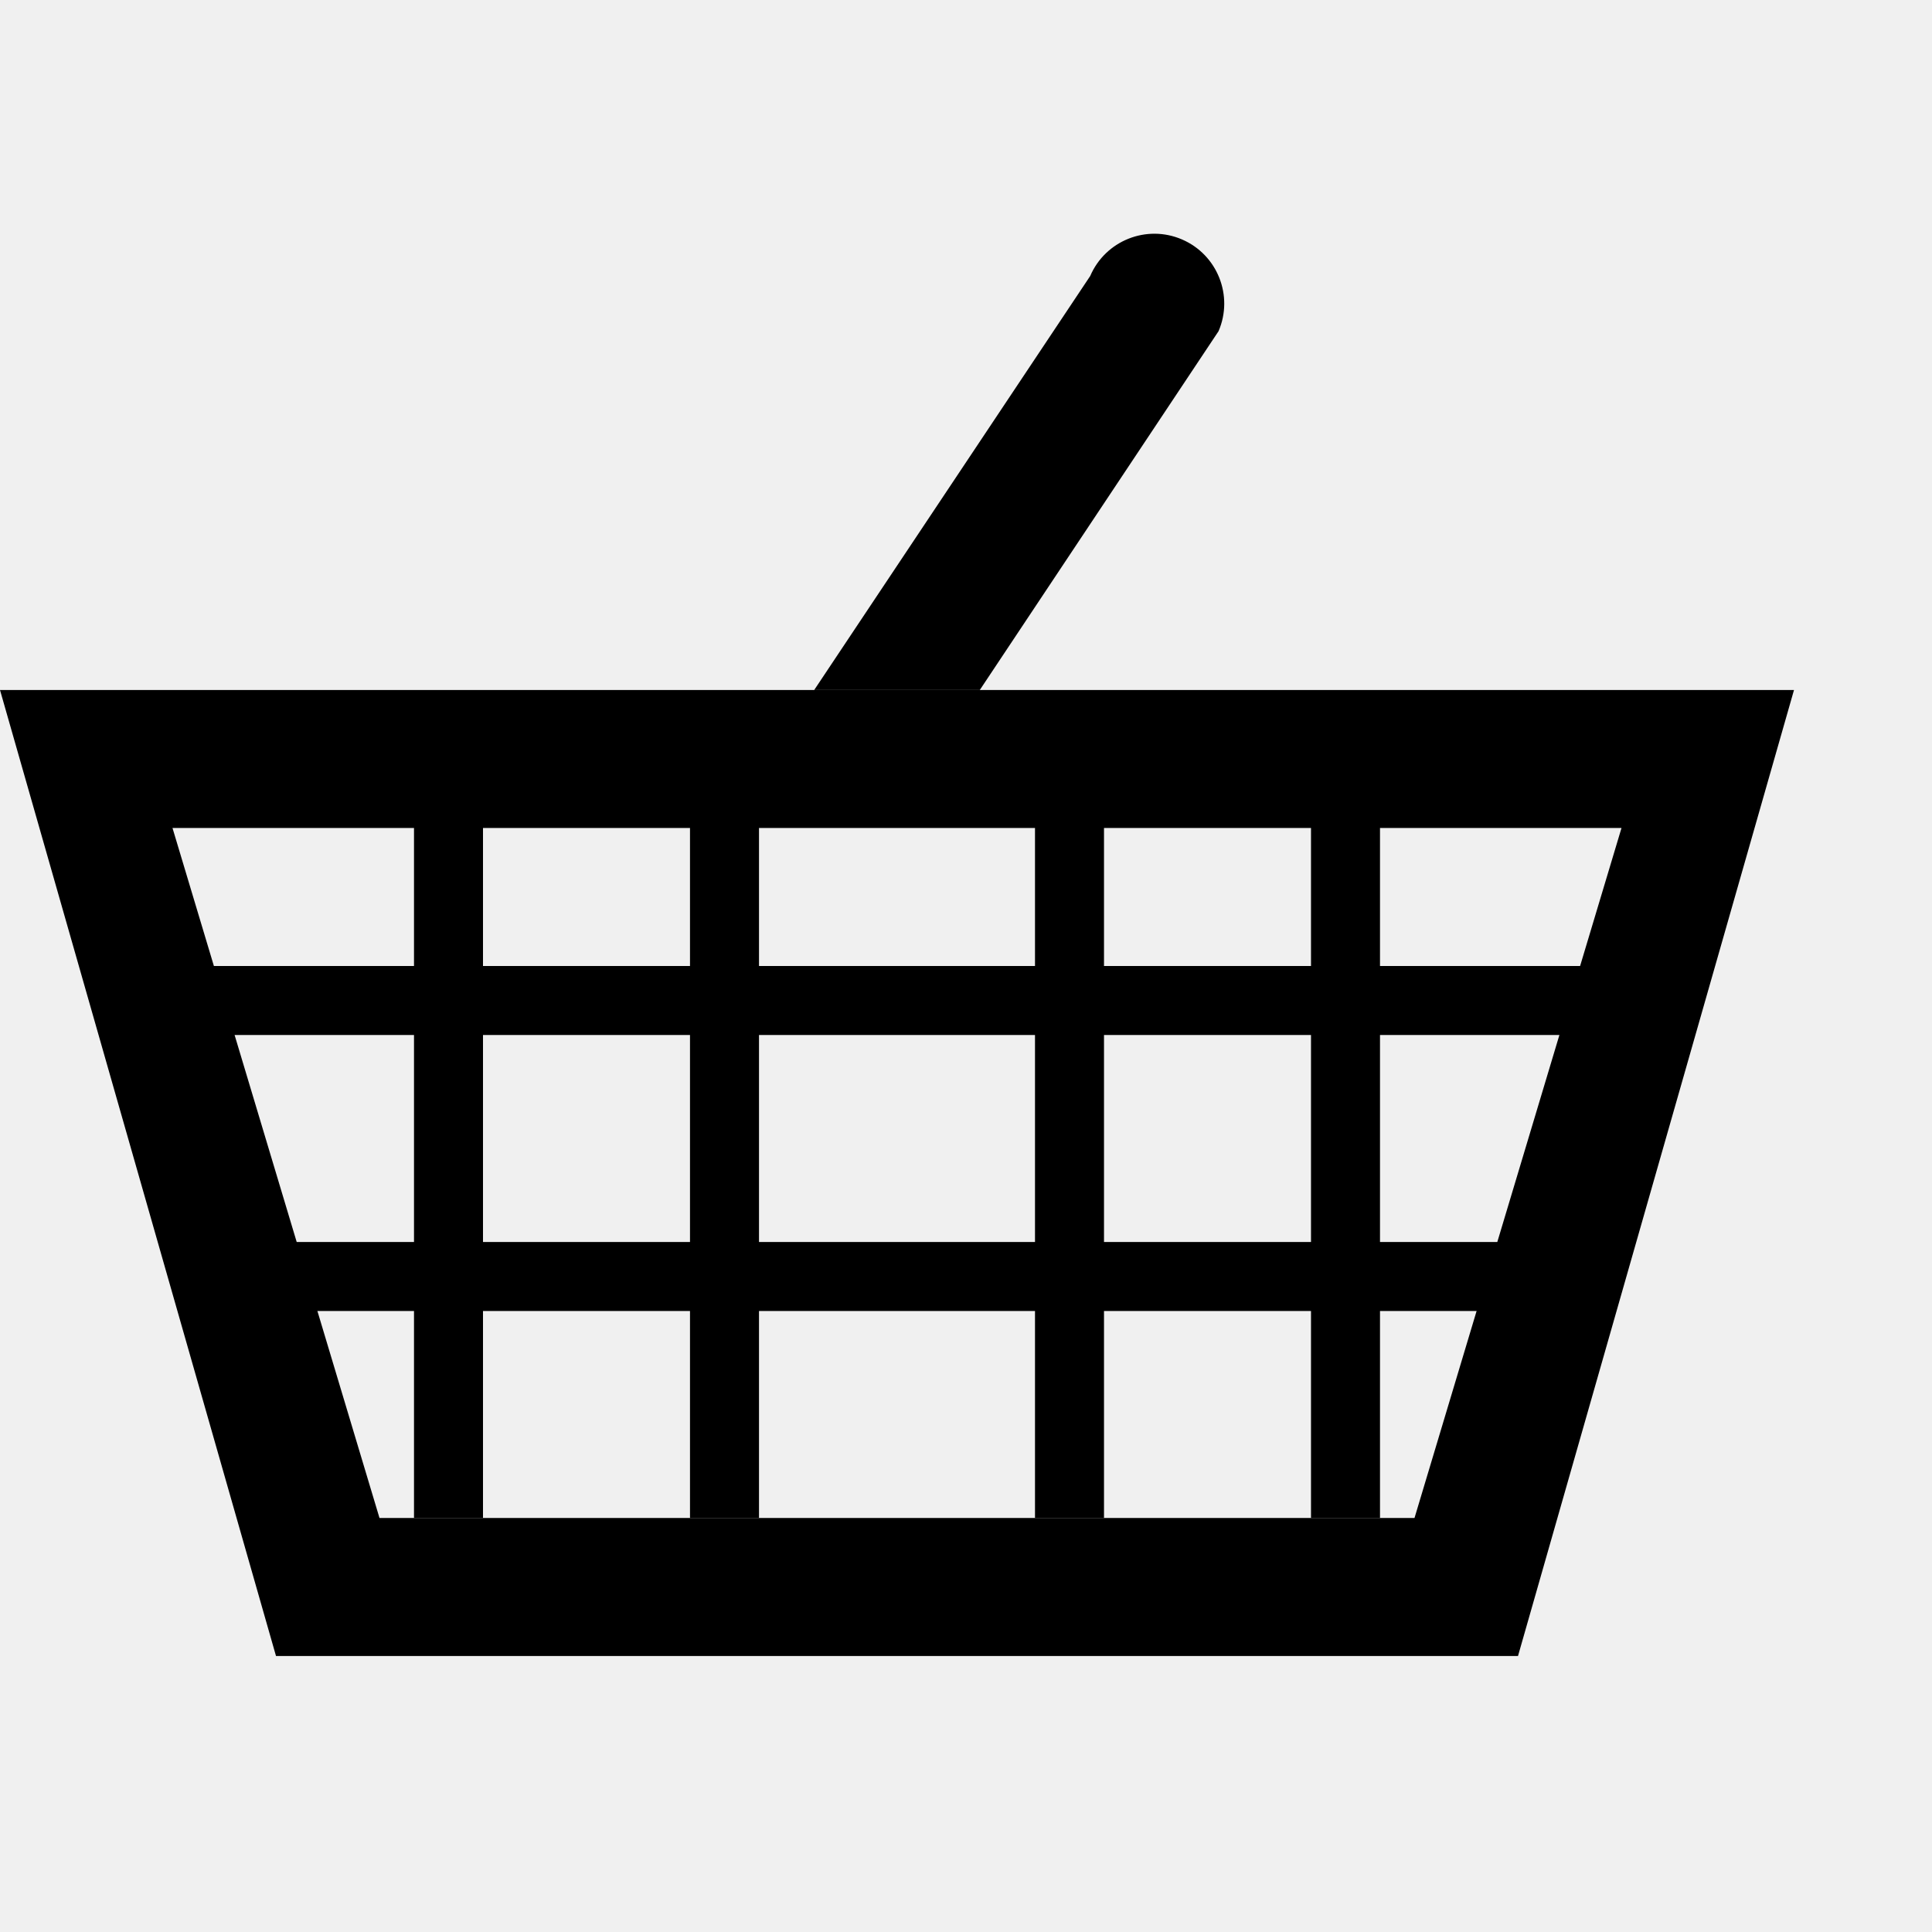
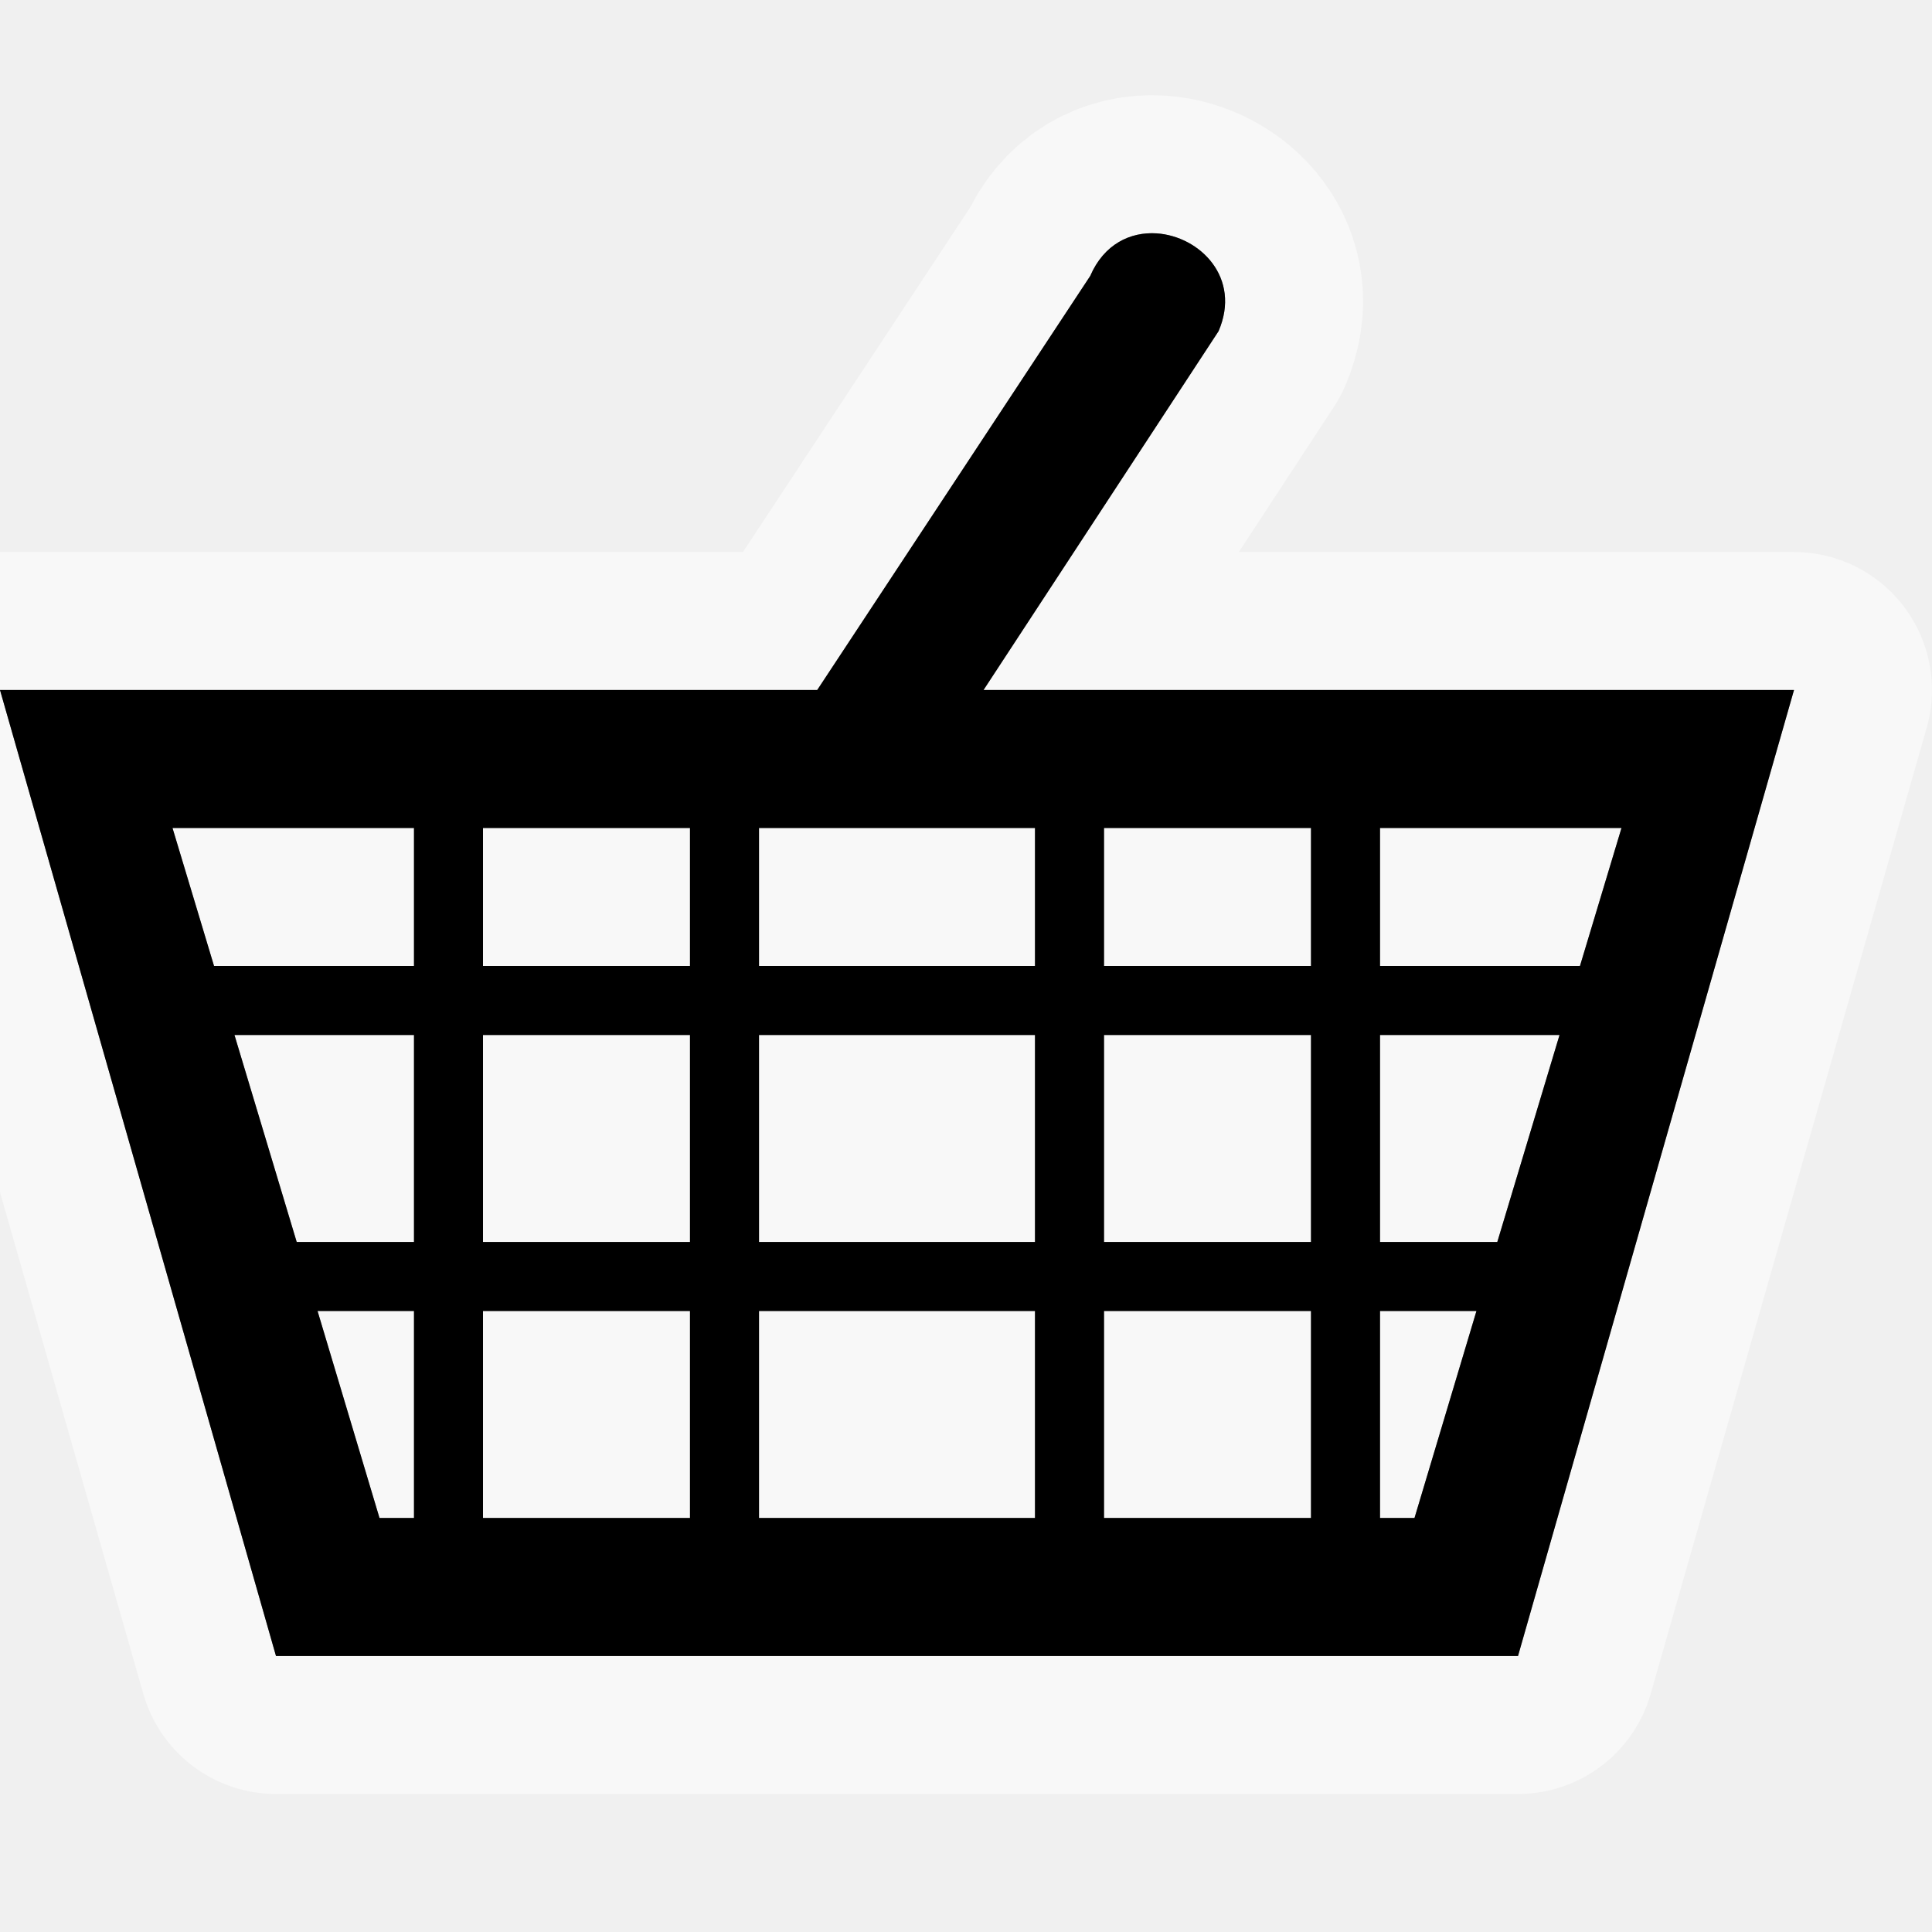
<svg xmlns="http://www.w3.org/2000/svg" version="1.1" id="svg2" viewBox="0 0 14 14" height="14" width="14">
  <defs id="defs22" />
+   <path id="path10646" d="M 8.381 1.691 C 8.192 1.679 8 1.768 7.9 2 L 5.922 5 L 0 5 L 2 12 L 11 12 L 13 5 L 7.127 5 L 8.83 2.4 C 8.997 2.013 8.695 1.712 8.381 1.691 z M 1.25 6 L 3 6 L 3 7 L 1.551 7 L 1.25 6 z M 3.5 6 L 5 6 L 5 7 L 3.5 7 L 3.5 6 z M 5.5 6 L 7.5 6 L 7.5 7 L 5.5 7 L 5.5 6 z M 8 6 L 9.5 6 L 9.5 7 L 8 7 L 8 6 z M 10 6 L 11.75 6 L 11.449 7 L 10 7 L 10 6 z M 1.699 7.5 L 3 7.5 L 3 9 L 2.15 9 L 1.699 7.5 z M 3.5 7.5 L 5 7.5 L 5 9 L 3.5 9 L 3.5 7.5 z M 5.5 7.5 L 7.5 7.5 L 7.5 9 L 5.5 9 L 5.5 7.5 z M 8 7.5 L 9.5 7.5 L 9.5 9 L 8 9 L 8 7.5 z M 10 7.5 L 11.301 7.5 L 10.85 9 L 10 9 L 10 7.5 z M 2.301 9.5 L 3 9.5 L 3 11 L 2.75 11 L 2.301 9.5 z M 3.5 9.5 L 5 9.5 L 5 11 L 3.5 11 L 3.5 9.5 z M 5.5 9.5 L 7.5 9.5 L 7.5 11 L 5.5 11 L 5.5 9.5 z M 8 9.5 L 9.5 9.5 L 9.5 11 L 8 11 L 8 9.5 z M 10 9.5 L 10.699 9.5 L 10.25 11 L 10 11 L 10 9.5 z " style="stroke:#ffffff;stroke-opacity:0.502;stroke-linejoin:round;stroke-linecap:round;stroke-width:2;stroke-miterlimit:4;stroke-dasharray:none" />
  <rect width="14" height="14" x="0" y="0" id="canvas" style="fill:none;stroke:none;visibility:hidden" />
-   <g transform="translate(0,1)" id="hbars">
-     <rect id="rect5" height="0.5" width="11" y="6" x="1" />
-     <rect id="rect7" height="0.5" width="9.5" y="8" x="2" />
-   </g>
-   <g transform="translate(0,1)" id="vbars">
-     <rect id="rect10" height="5.5" width="0.5" y="4.5" x="3" />
-     <rect id="rect12" height="5.5" width="0.5" y="4.5" x="5" />
-     <rect id="rect14" height="5.5" width="0.5" y="4.5" x="7.5" />
-     <rect id="rect16" height="5.5" width="0.5" y="4.5" x="9.5" />
-   </g>
-   <path d="m 5.9,5 2,-3 A 0.506,0.506 0 0 1 8.83,2.4 L 7.1,5 Z" id="handle" />
-   <path style="fill-rule:evenodd" d="m 0,5 13,0 -2,7 -9,0 z m 1.25,1 10.5,0 -1.5,5 -7.5,0 z" id="body" />
+   <path d="M 8.381 1.691 C 8.192 1.679 8 1.768 7.9 2 L 5.922 5 L 0 5 L 2 12 L 11 12 L 13 5 L 7.127 5 L 8.83 2.4 C 8.997 2.013 8.695 1.712 8.381 1.691 z M 1.25 6 L 3 6 L 3 7 L 1.551 7 L 1.25 6 z M 3.5 6 L 5 6 L 5 7 L 3.5 7 L 3.5 6 z M 5.5 6 L 7.5 6 L 7.5 7 L 5.5 7 L 5.5 6 z M 8 6 L 9.5 6 L 9.5 7 L 8 7 L 8 6 z M 10 6 L 11.75 6 L 11.449 7 L 10 7 L 10 6 z M 1.699 7.5 L 3 7.5 L 3 9 L 2.15 9 L 1.699 7.5 z M 3.5 7.5 L 5 7.5 L 5 9 L 3.5 9 L 3.5 7.5 z M 5.5 7.5 L 7.5 7.5 L 7.5 9 L 5.5 9 L 5.5 7.5 z M 8 7.5 L 9.5 7.5 L 9.5 9 L 8 9 L 8 7.5 z M 10 7.5 L 11.301 7.5 L 10.85 9 L 10 9 L 10 7.5 z M 2.301 9.5 L 3 9.5 L 3 11 L 2.75 11 L 2.301 9.5 z M 3.5 9.5 L 5 9.5 L 5 11 L 3.5 11 L 3.5 9.5 z M 5.5 9.5 L 7.5 9.5 L 7.5 11 L 5.5 11 L 5.5 9.5 z M 8 9.5 L 9.5 9.5 L 9.5 11 L 8 11 L 8 9.5 z M 10 9.5 L 10.699 9.5 L 10.25 11 L 10 11 L 10 9.5 z " id="rect5" />
</svg>
